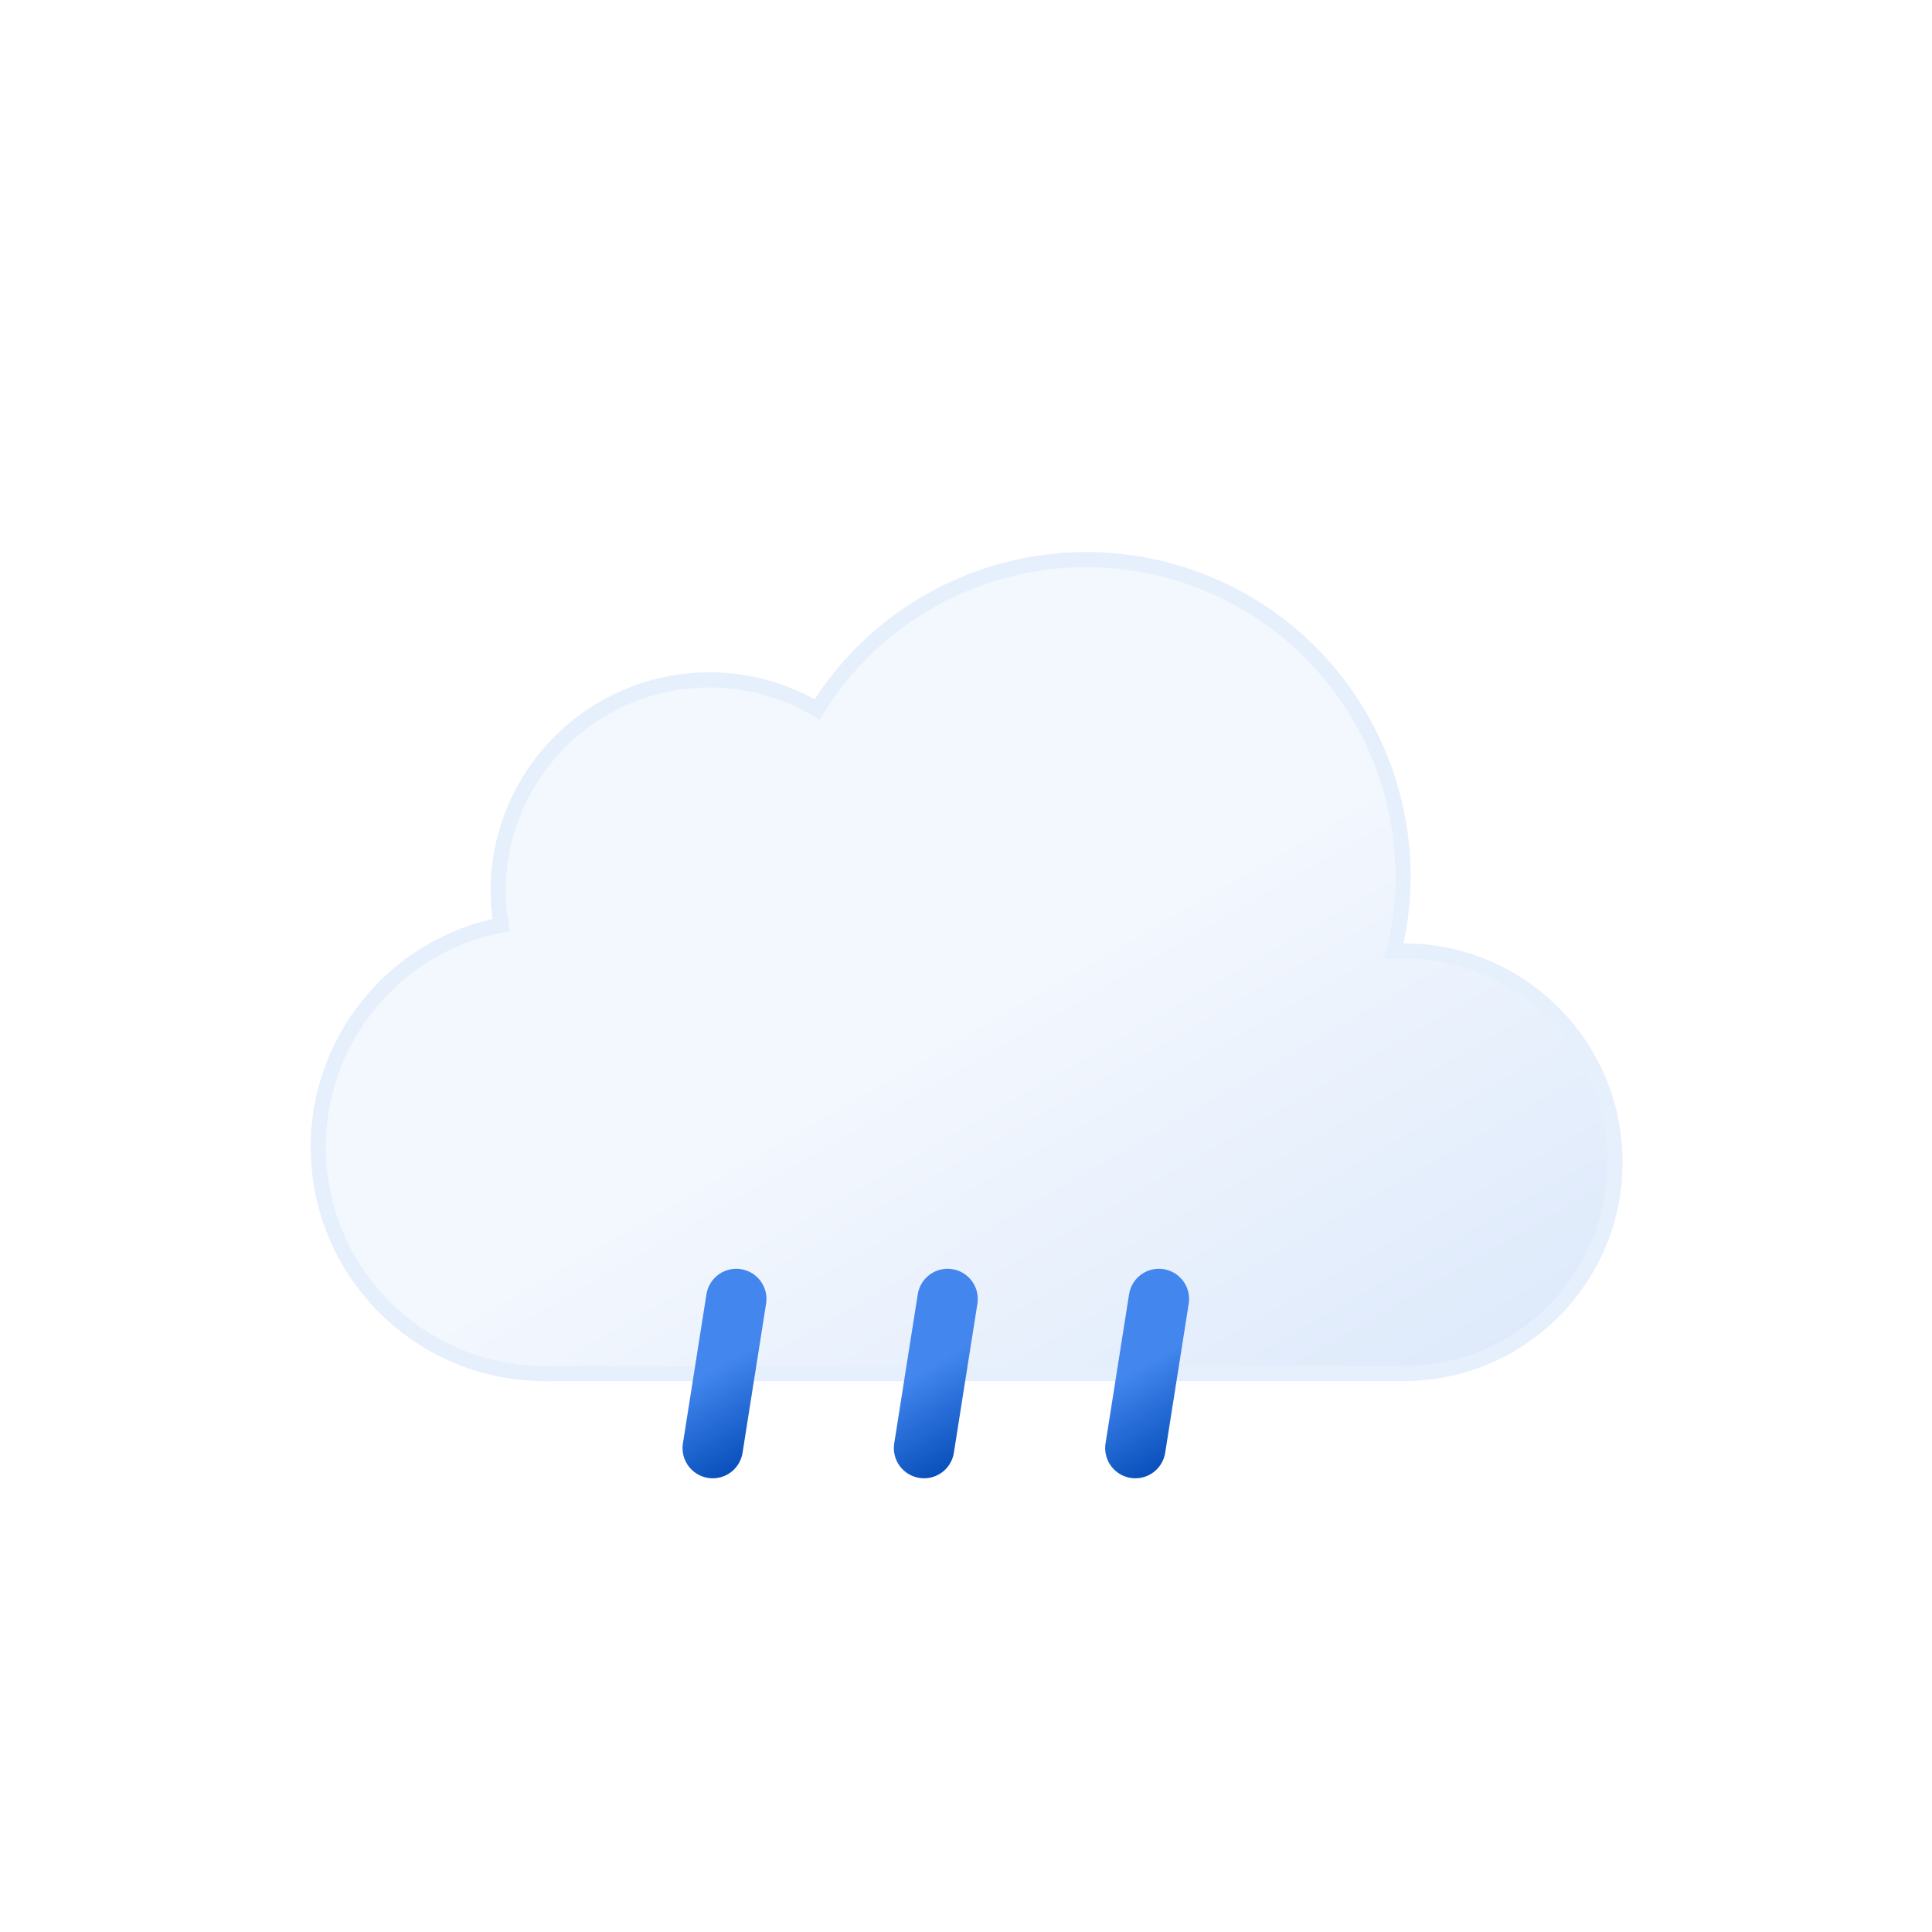
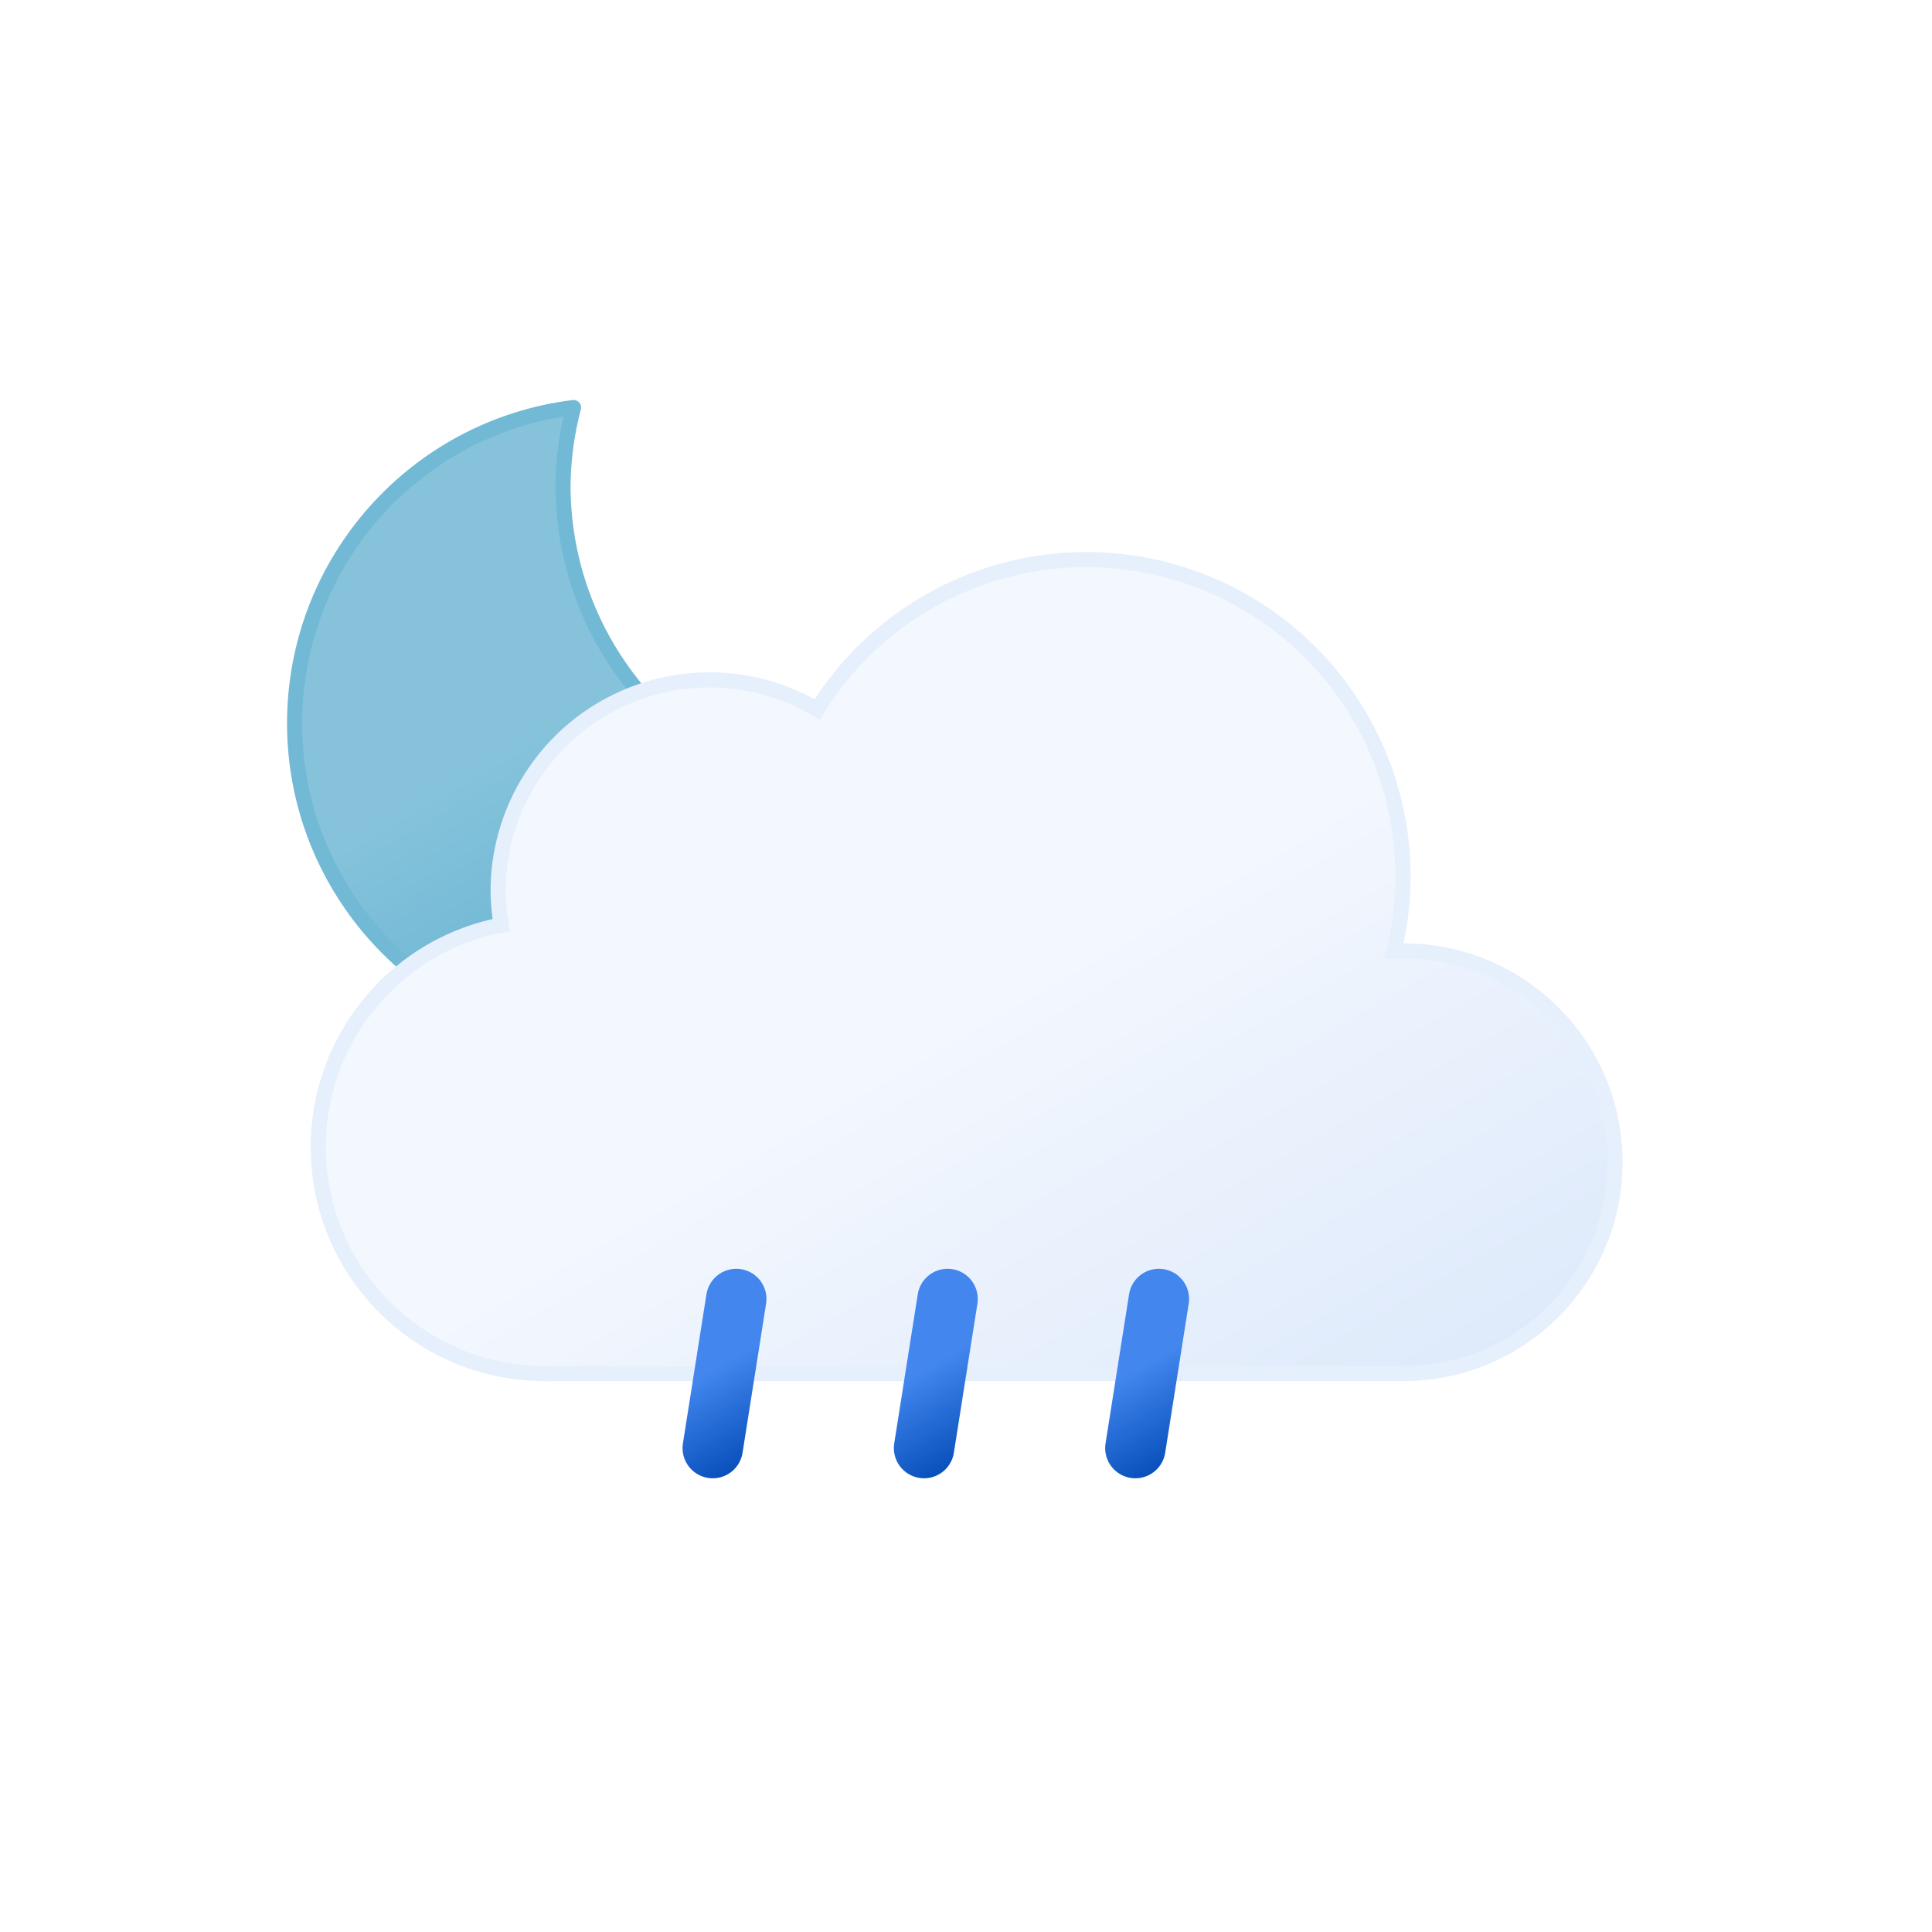
<svg xmlns="http://www.w3.org/2000/svg" xmlns:xlink="http://www.w3.org/1999/xlink" viewBox="0 0 64 64">
  <defs>
-     <linearGradient id="a" x1="22.56" y1="21.96" x2="39.2" y2="50.8" gradientUnits="userSpaceOnUse">
+     <linearGradient id="a" x1="13.58" y1="15.57" x2="24.15" y2="33.87" gradientUnits="userSpaceOnUse">
+       <stop offset="0" stop-color="#86c3db" />
+       <stop offset="0.45" stop-color="#86c3db" />
+       <stop offset="1" stop-color="#5eafcf" />
+       <animateTransform attributeName="gradientTransform" type="rotate" values="10 19.22 24.293; -10 19.22 24.293; 10 19.22 24.293" dur="10s" repeatCount="indefinite" />
+     </linearGradient>
+     <linearGradient id="b" x1="22.56" y1="21.96" x2="39.2" y2="50.8" gradientUnits="userSpaceOnUse">
      <stop offset="0" stop-color="#f3f7fe" />
      <stop offset="0.45" stop-color="#f3f7fe" />
      <stop offset="1" stop-color="#deeafb" />
    </linearGradient>
-     <linearGradient id="b" x1="22.53" y1="42.95" x2="25.47" y2="48.05" gradientUnits="userSpaceOnUse">
+     <linearGradient id="c" x1="22.53" y1="42.95" x2="25.47" y2="48.05" gradientUnits="userSpaceOnUse">
      <stop offset="0" stop-color="#4286ee" />
      <stop offset="0.45" stop-color="#4286ee" />
      <stop offset="1" stop-color="#0950bc" />
    </linearGradient>
-     <linearGradient id="c" x1="29.53" y1="42.95" x2="32.47" y2="48.05" xlink:href="#b" />
-     <linearGradient id="d" x1="36.53" y1="42.95" x2="39.47" y2="48.05" xlink:href="#b" />
+     <linearGradient id="d" x1="29.53" y1="42.95" x2="32.47" y2="48.05" xlink:href="#c" />
+     <linearGradient id="e" x1="36.53" y1="42.95" x2="39.47" y2="48.05" xlink:href="#c" />
  </defs>
-   <path d="M46.5,31.5l-.32,0a10.49,10.49,0,0,0-19.11-8,7,7,0,0,0-10.57,6,7.21,7.21,0,0,0,.1,1.14A7.5,7.5,0,0,0,18,45.5a4.19,4.19,0,0,0,.5,0v0h28a7,7,0,0,0,0-14Z" stroke="#e6effc" stroke-miterlimit="10" stroke-width="0.5" fill="url(#a)" />
-   <line x1="24.39" y1="43.03" x2="23.61" y2="47.97" fill="none" stroke-linecap="round" stroke-miterlimit="10" stroke-width="2" stroke="url(#b)">
+   <path d="M29.33,26.68A10.61,10.61,0,0,1,18.65,16.14,10.5,10.5,0,0,1,19,13.5,10.54,10.54,0,1,0,30.5,26.61,11.48,11.48,0,0,1,29.33,26.68Z" stroke="#72b9d5" stroke-linecap="round" stroke-linejoin="round" stroke-width="0.5" fill="url(#a)">
+     <animateTransform attributeName="transform" type="rotate" values="-10 19.22 24.293; 10 19.22 24.293; -10 19.22 24.293" dur="10s" repeatCount="indefinite" />
+   </path>
+   <path d="M46.5,31.5l-.32,0a10.49,10.49,0,0,0-19.11-8,7,7,0,0,0-10.57,6,7.21,7.21,0,0,0,.1,1.14A7.5,7.5,0,0,0,18,45.5a4.19,4.19,0,0,0,.5,0v0h28a7,7,0,0,0,0-14Z" stroke="#e6effc" stroke-miterlimit="10" stroke-width="0.5" fill="url(#b)" />
+   <line x1="24.39" y1="43.03" x2="23.61" y2="47.97" fill="none" stroke-linecap="round" stroke-miterlimit="10" stroke-width="2" stroke="url(#c)">
    <animateTransform attributeName="transform" type="translate" values="1 -5; -2 10" dur="0.7s" repeatCount="indefinite" />
    <animate attributeName="opacity" values="0;1;1;0" dur="0.7s" repeatCount="indefinite" />
  </line>
-   <line x1="31.39" y1="43.03" x2="30.61" y2="47.97" fill="none" stroke-linecap="round" stroke-miterlimit="10" stroke-width="2" stroke="url(#c)">
+   <line x1="31.39" y1="43.03" x2="30.61" y2="47.97" fill="none" stroke-linecap="round" stroke-miterlimit="10" stroke-width="2" stroke="url(#d)">
    <animateTransform attributeName="transform" begin="-0.4s" type="translate" values="1 -5; -2 10" dur="0.7s" repeatCount="indefinite" />
    <animate attributeName="opacity" begin="-0.4s" values="0;1;1;0" dur="0.7s" repeatCount="indefinite" />
  </line>
-   <line x1="38.39" y1="43.03" x2="37.61" y2="47.97" fill="none" stroke-linecap="round" stroke-miterlimit="10" stroke-width="2" stroke="url(#d)">
+   <line x1="38.39" y1="43.03" x2="37.61" y2="47.97" fill="none" stroke-linecap="round" stroke-miterlimit="10" stroke-width="2" stroke="url(#e)">
    <animateTransform attributeName="transform" begin="-0.2s" type="translate" values="1 -5; -2 10" dur="0.7s" repeatCount="indefinite" />
    <animate attributeName="opacity" begin="-0.2s" values="0;1;1;0" dur="0.7s" repeatCount="indefinite" />
  </line>
</svg>
